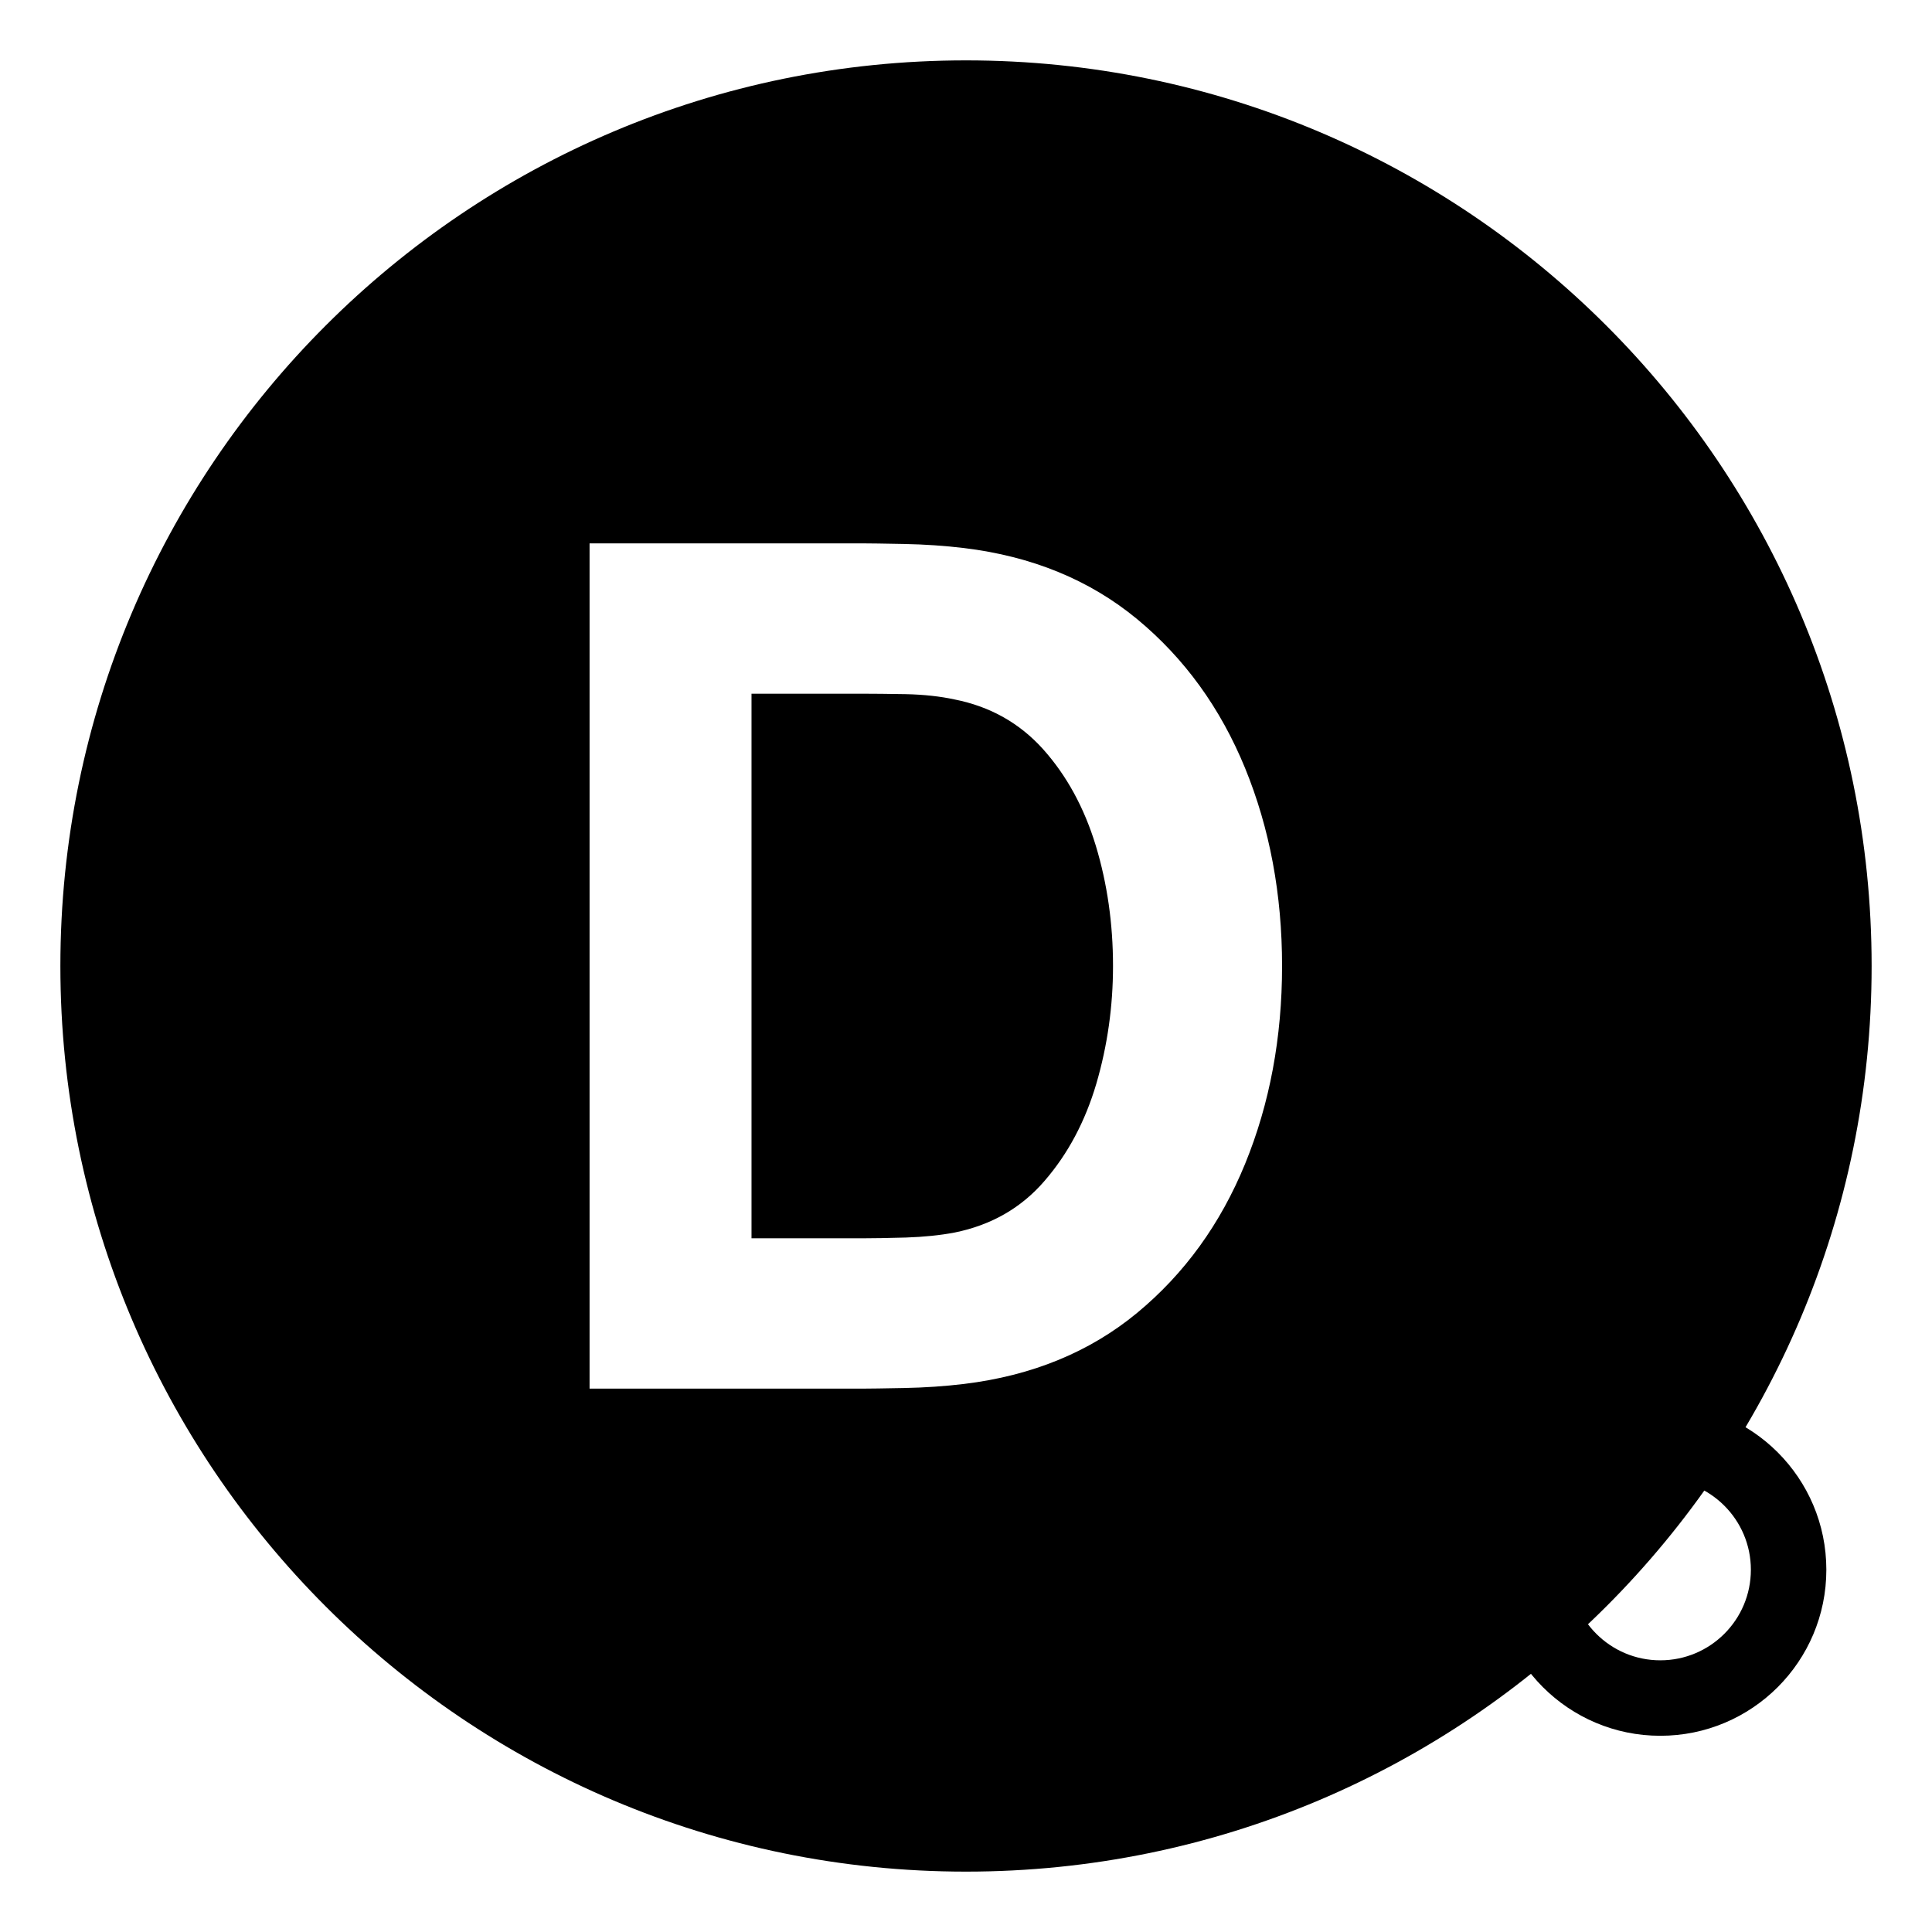
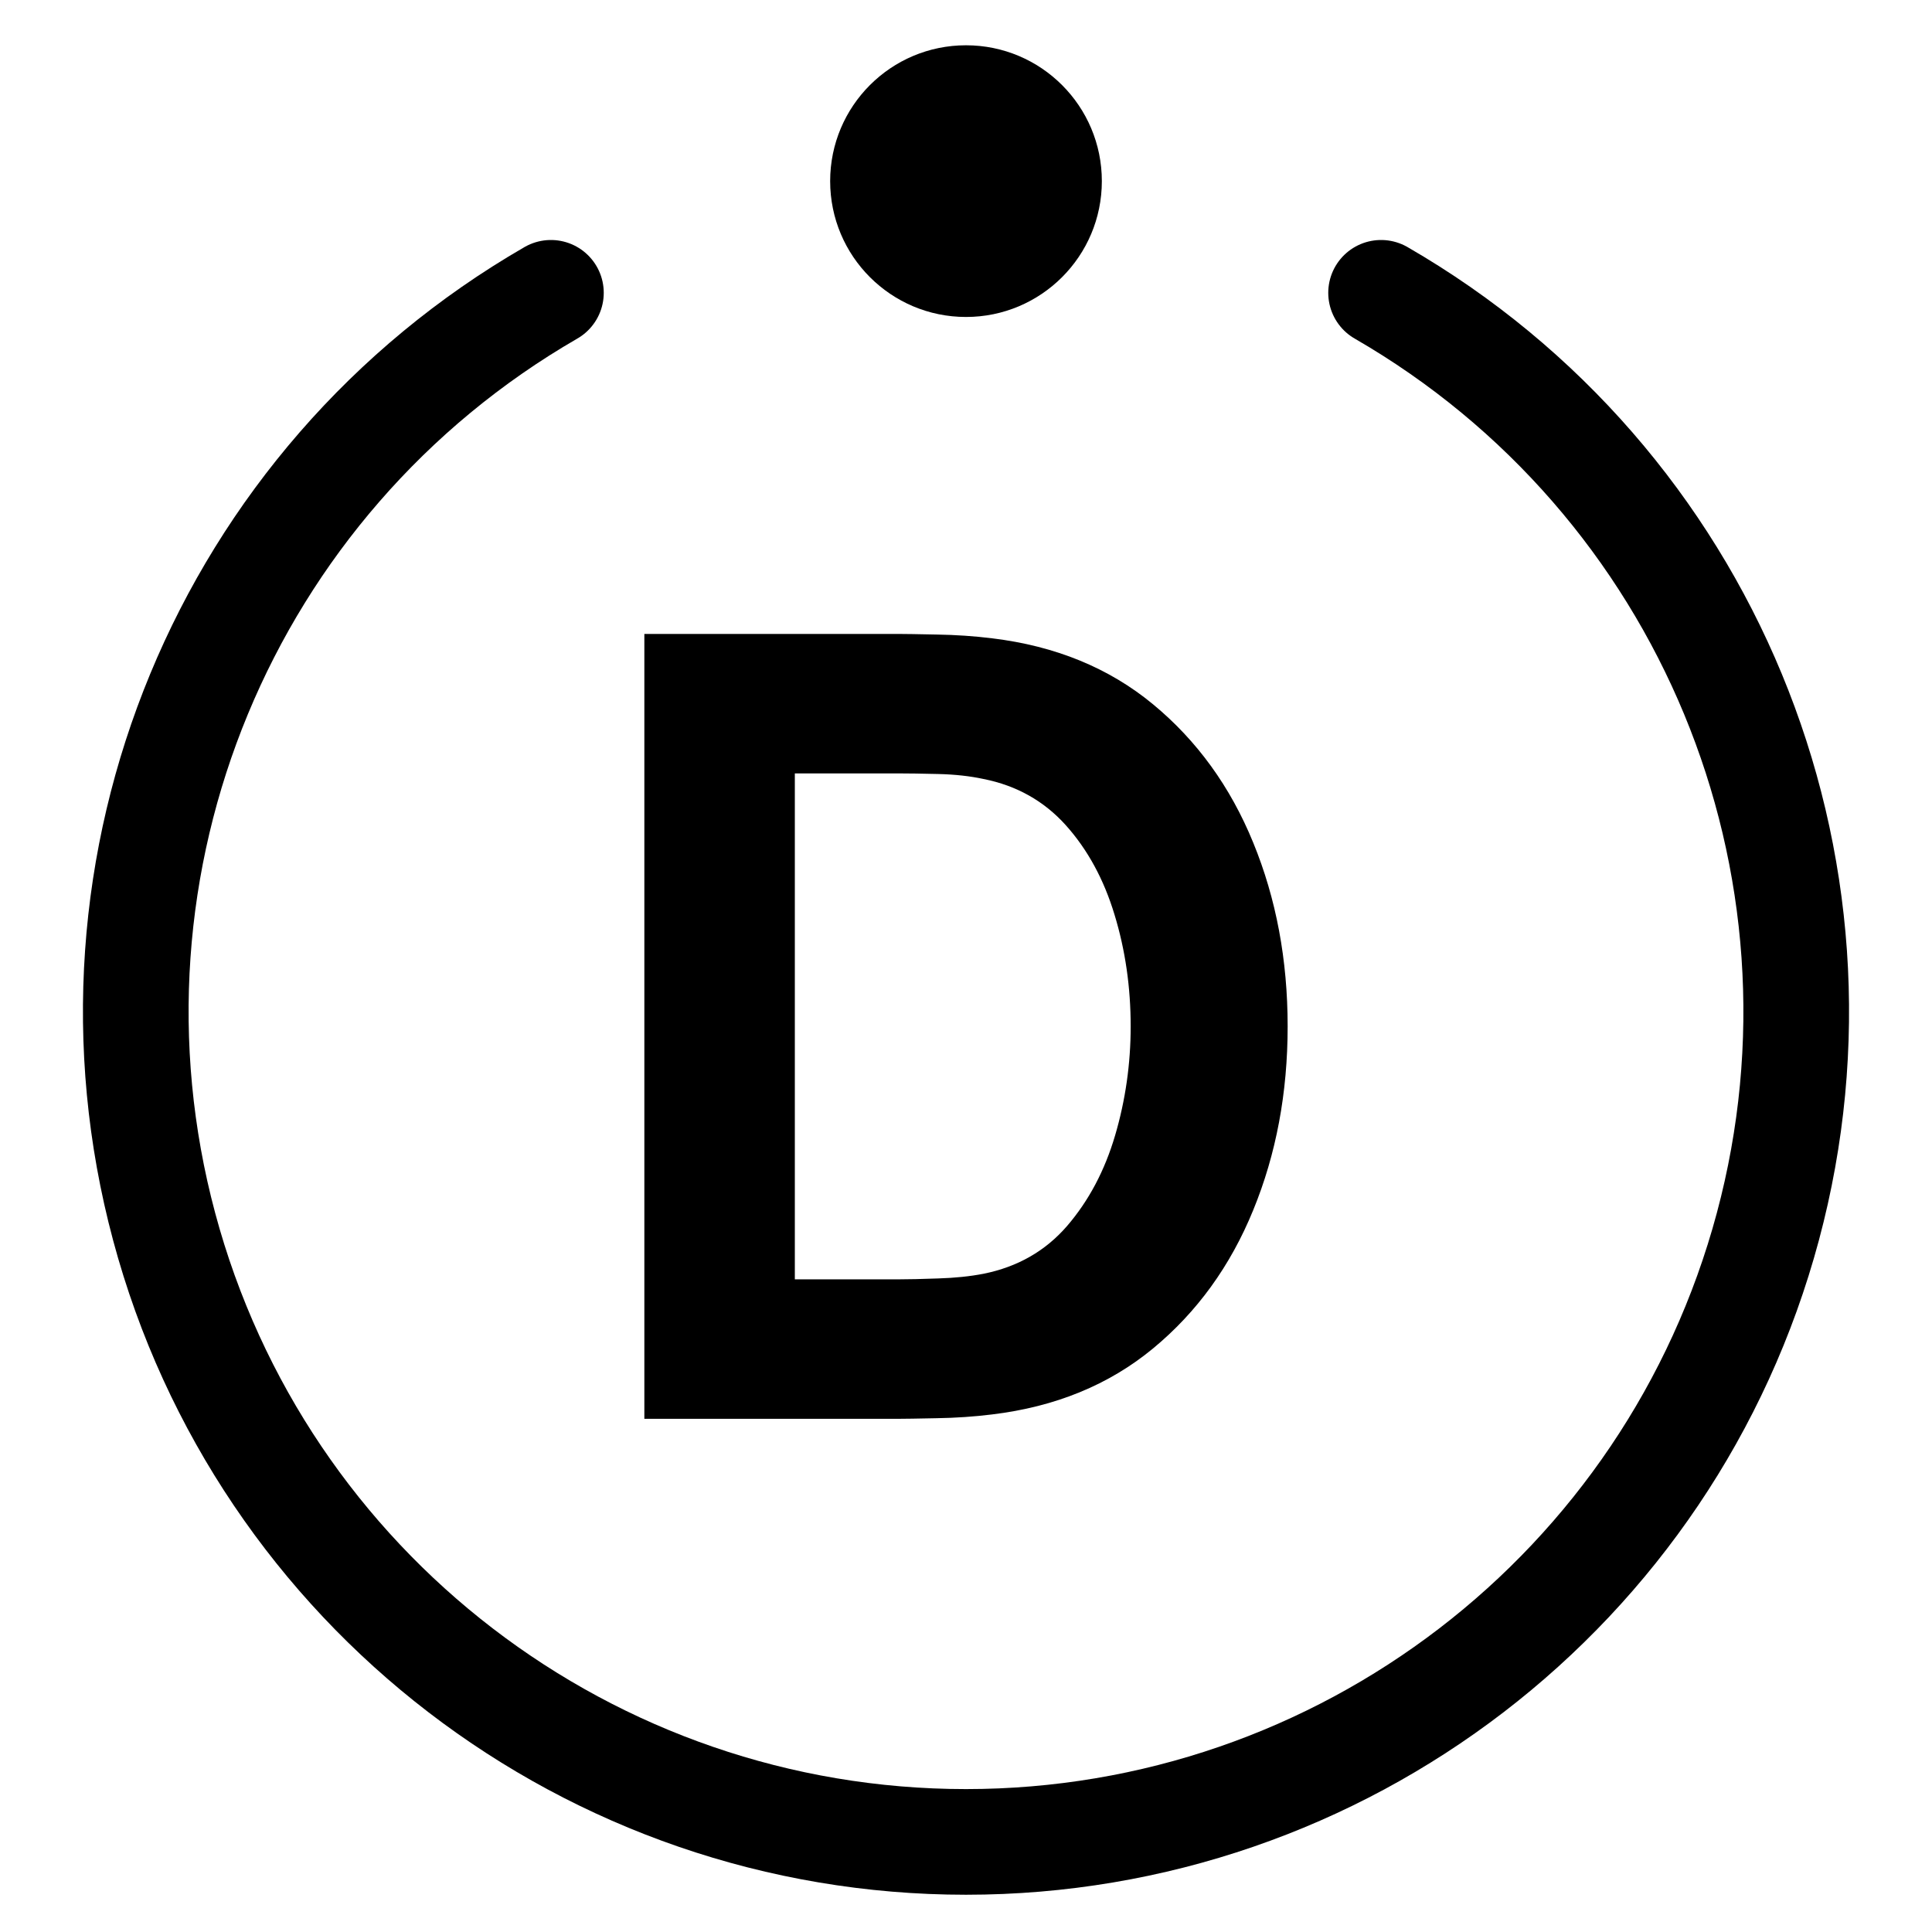
<svg xmlns="http://www.w3.org/2000/svg" viewBox="0 0 128 128">
-   <path fill="#000" fill-rule="evenodd" d="M4 64a60 60 0 1 0 120 0a60 60 0 1 0 -120 0zM57.18 92L39.06 92L39.06 36L57.18 36Q57.84 36 59.90 36.04Q61.96 36.08 63.87 36.31L63.87 36.31Q70.63 37.13 75.34 41.02Q80.04 44.91 82.49 50.89Q84.94 56.88 84.94 64L84.94 64Q84.94 71.12 82.49 77.11Q80.04 83.09 75.34 86.98Q70.63 90.87 63.87 91.69L63.87 91.69Q61.96 91.92 59.90 91.96Q57.84 92 57.18 92L57.18 92ZM49.79 45.96L49.79 82.04L57.18 82.04Q58.23 82.04 60.02 81.99Q61.81 81.93 63.24 81.66L63.24 81.66Q66.90 80.92 69.21 78.23Q71.53 75.55 72.64 71.78Q73.74 68.01 73.74 64L73.74 64Q73.74 59.80 72.60 56.03Q71.45 52.26 69.12 49.65Q66.78 47.04 63.24 46.34L63.24 46.34Q61.81 46.03 60.02 45.99Q58.23 45.96 57.18 45.96L57.18 45.96L49.79 45.96Z" />
-   <path fill="#000" fill-rule="evenodd" d="M99 104a11 11 0 1 0 22 0a11 11 0 1 0 -22 0zM104 104a6 6 0 1 1 12 0a6 6 0 1 1 -12 0z" />
+   <path d="M91.5 19.4A55 55 0 1 1 36.5 19.4" fill="none" stroke="#000" stroke-width="7" stroke-linecap="round" />
+   <circle cx="64" cy="12" r="9" fill="#000" />
+   <path fill="#000" d="M59.52 94L42.69 94L42.69 42.00L59.52 42.00Q60.14 42.00 62.05 42.04Q63.96 42.07 65.73 42.29L65.73 42.29Q72.02 43.05 76.39 46.66Q80.76 50.27 83.03 55.83Q85.31 61.39 85.31 68L85.31 68Q85.31 74.61 83.03 80.17Q80.76 85.73 76.39 89.34Q72.02 92.95 65.73 93.71L65.73 93.71Q63.96 93.93 62.05 93.96Q60.14 94 59.52 94L59.52 94ZM52.66 51.24L52.66 84.76L59.52 84.76Q60.50 84.76 62.16 84.70Q63.82 84.65 65.16 84.39L65.16 84.39Q68.55 83.71 70.70 81.22Q72.85 78.72 73.88 75.22Q74.91 71.72 74.91 68L74.91 68Q74.91 64.10 73.84 60.60Q72.78 57.09 70.61 54.67Q68.44 52.26 65.16 51.61L65.16 51.61Q63.82 51.32 62.16 51.28Q60.50 51.24 59.52 51.24L59.52 51.24L52.66 51.24Z" />
</svg>
